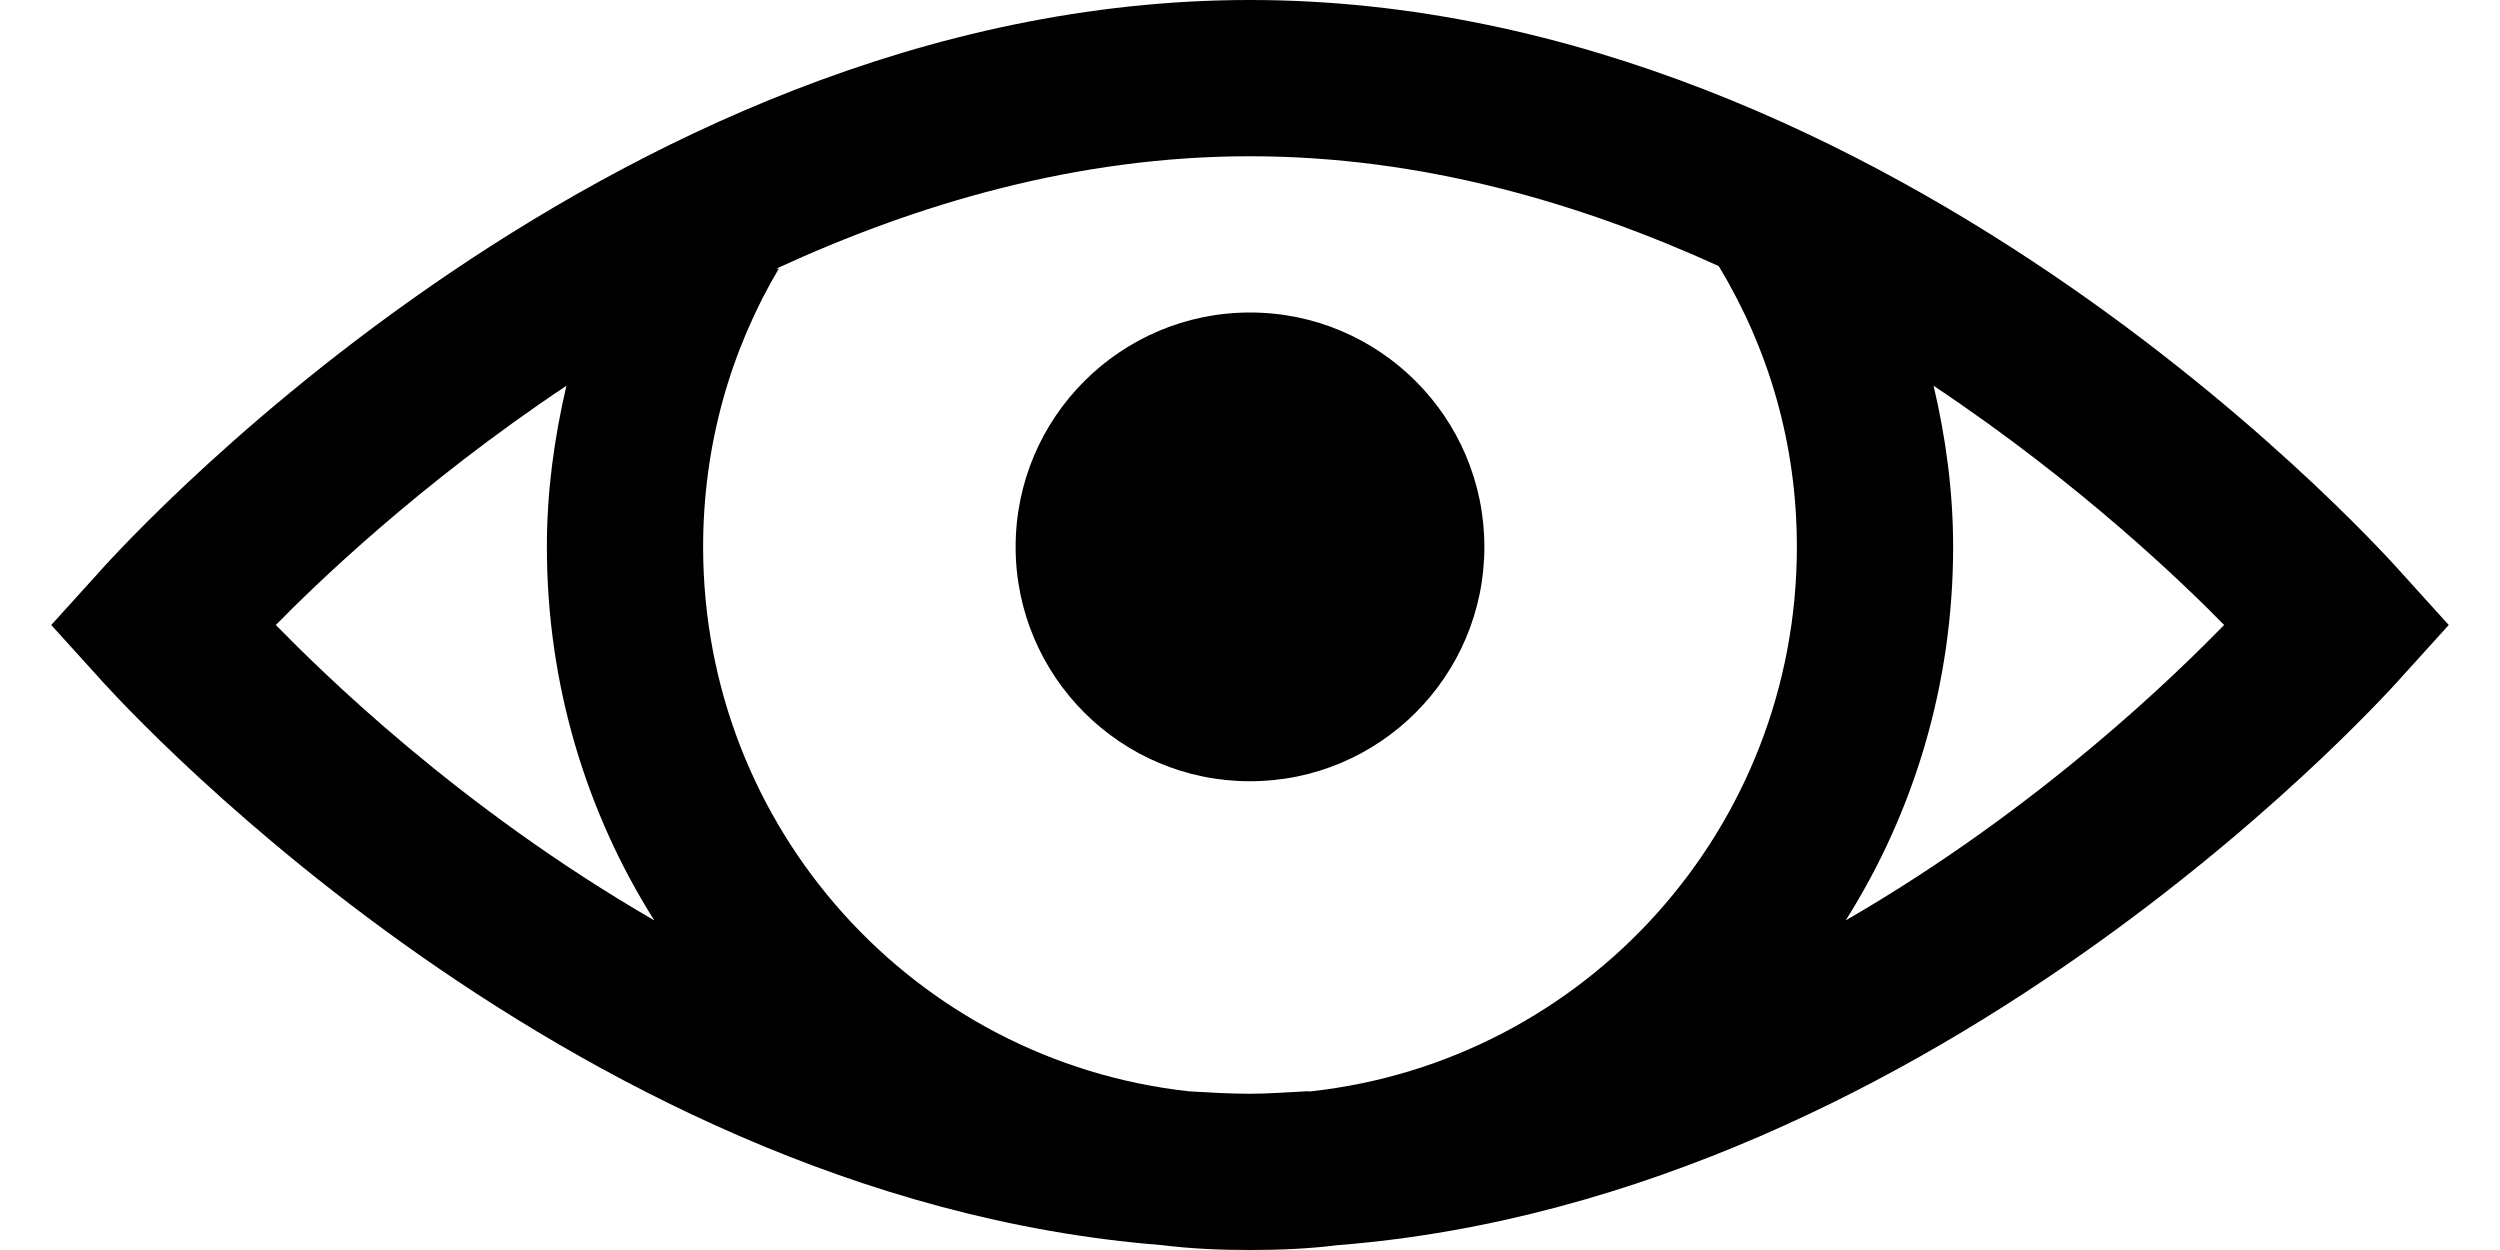
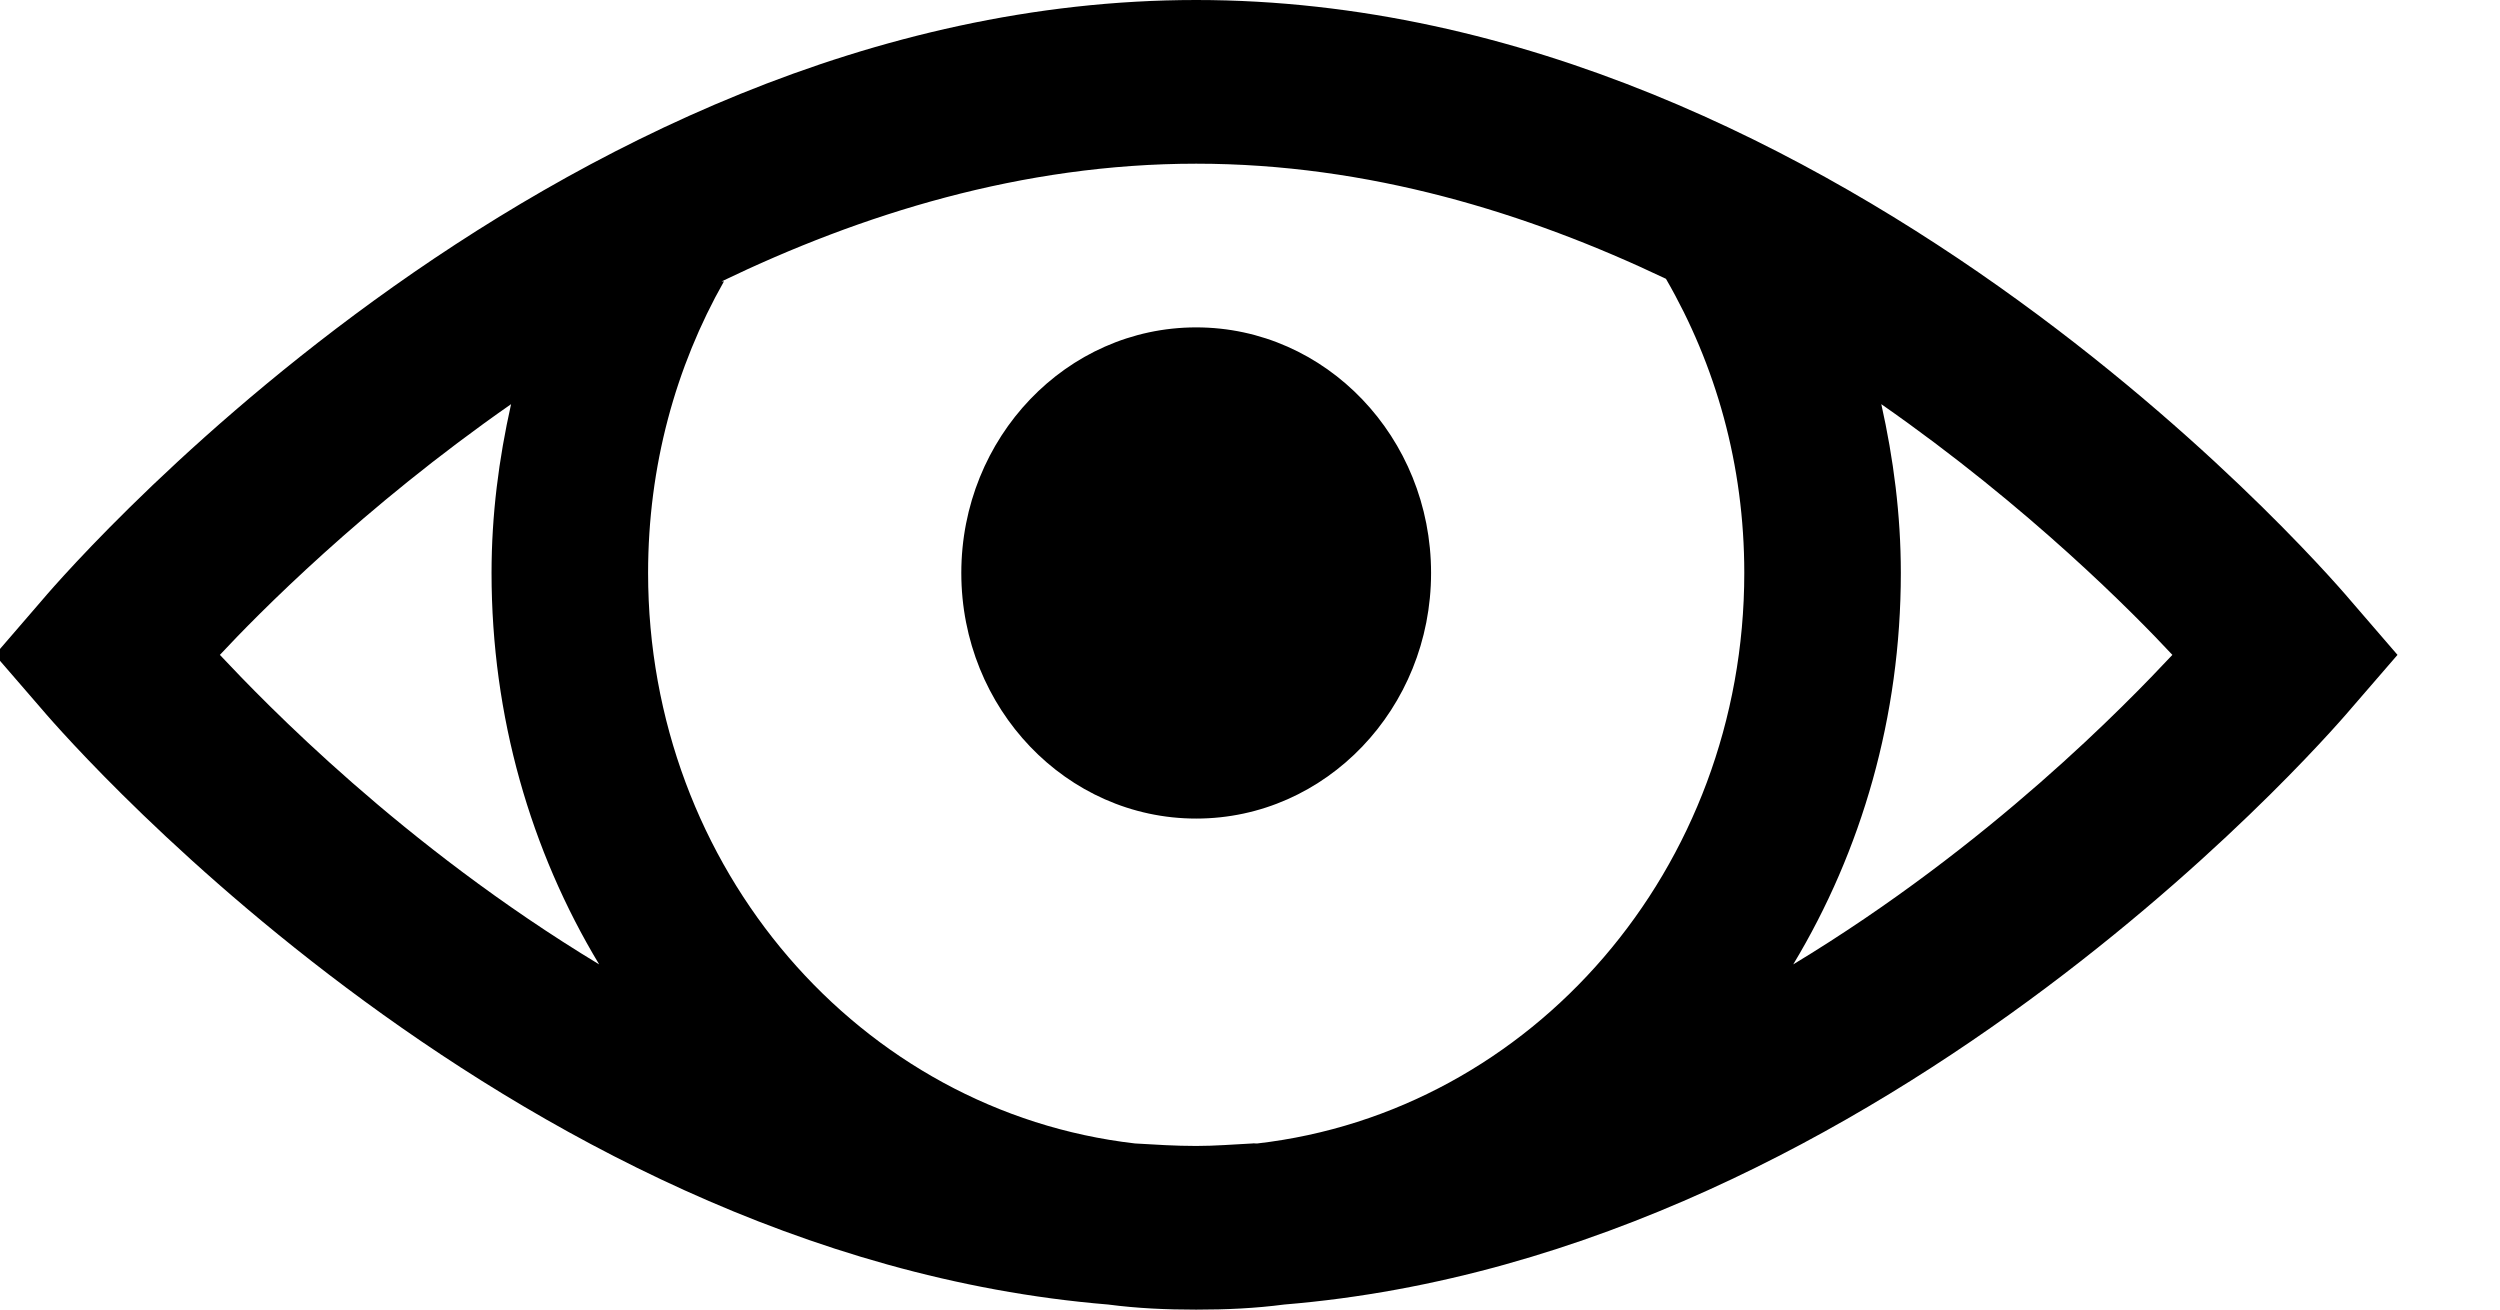
- <svg xmlns="http://www.w3.org/2000/svg" width="32" height="16" viewBox="0 0 32 16">
-   <path d="M16,0 C7.664,0 1.25,7.344 1.25,7.344 L0.656,8 L1.25,8.656 C1.25,8.656 7.098,15.324 14.875,15.938 C15.246,15.984 15.617,16 16,16 C16.383,16 16.754,15.984 17.125,15.938 C24.902,15.324 30.75,8.656 30.75,8.656 L31.344,8 L30.75,7.344 C30.75,7.344 24.336,0 16,0 Z M16,2 C18.203,2 20.234,2.602 22,3.406 C22.637,4.461 23,5.676 23,7 C23,10.613 20.289,13.582 16.781,13.969 C16.762,13.973 16.738,13.965 16.719,13.969 C16.48,13.98 16.242,14 16,14 C15.734,14 15.477,13.984 15.219,13.969 C11.711,13.582 9,10.613 9,7 C9,5.695 9.352,4.48 9.969,3.438 L9.938,3.438 C11.719,2.617 13.773,2 16,2 Z M16,4 C14.344,4 13,5.344 13,7 C13,8.656 14.344,10 16,10 C17.656,10 19,8.656 19,7 C19,5.344 17.656,4 16,4 Z M7.25,4.938 C7.094,5.609 7,6.285 7,7 C7,8.754 7.5,10.395 8.375,11.781 C5.855,10.324 4.105,8.586 3.531,8 C4.012,7.508 5.352,6.203 7.25,4.938 Z M24.75,4.938 C26.648,6.203 27.988,7.508 28.469,8 C27.895,8.586 26.145,10.324 23.625,11.781 C24.5,10.395 25,8.754 25,7 C25,6.285 24.906,5.602 24.75,4.938 Z" />
+ <svg xmlns="http://www.w3.org/2000/svg" width="21px" height="11px" viewBox="0 0 21 11" version="1.1">
+   <g id="UI-Elements" stroke="none" stroke-width="1" fill="none" fill-rule="evenodd">
+     <g id="[UI]-Icons" transform="translate(-402, -385)">
+       <g id="eye" transform="translate(401, 380)">
+         <path d="M11.048,5 C5.565,5 1.347,10.049 1.347,10.049 L0.957,10.501 L1.347,10.952 C1.347,10.952 5.193,15.537 10.308,15.958 C10.552,15.99 10.796,16.001 11.048,16.001 C11.3,16.001 11.544,15.99 11.788,15.958 C16.903,15.537 20.749,10.952 20.749,10.952 L21.139,10.501 L20.749,10.049 C20.749,10.049 16.53,5 11.048,5 Z M11.048,6.375 C12.497,6.375 13.833,6.789 14.994,7.342 C15.413,8.067 15.652,8.903 15.652,9.813 C15.652,12.297 13.869,14.339 11.562,14.605 C11.549,14.607 11.533,14.602 11.521,14.605 C11.364,14.613 11.207,14.626 11.048,14.626 C10.873,14.626 10.704,14.615 10.534,14.605 C8.227,14.339 6.444,12.297 6.444,9.813 C6.444,8.916 6.675,8.081 7.081,7.364 L7.061,7.364 C8.232,6.8 9.583,6.375 11.048,6.375 Z M11.048,7.75 C9.959,7.75 9.075,8.674 9.075,9.813 C9.075,10.952 9.959,11.876 11.048,11.876 C12.137,11.876 13.021,10.952 13.021,9.813 C13.021,8.674 12.137,7.75 11.048,7.75 Z M5.293,8.395 C5.19,8.857 5.129,9.322 5.129,9.813 C5.129,11.019 5.458,12.147 6.033,13.101 C4.376,12.099 3.225,10.903 2.847,10.501 C3.163,10.162 4.045,9.265 5.293,8.395 Z M16.803,8.395 C18.051,9.265 18.932,10.162 19.248,10.501 C18.871,10.903 17.72,12.099 16.063,13.101 C16.638,12.147 16.967,11.019 16.967,9.813 C16.967,9.322 16.905,8.852 16.803,8.395 Z" id="Shape" fill="#000000" fill-rule="nonzero" />
+         <polygon id="Path" points="0 0 21.043 0 21.043 22 0 22" />
+       </g>
+     </g>
+   </g>
</svg>
